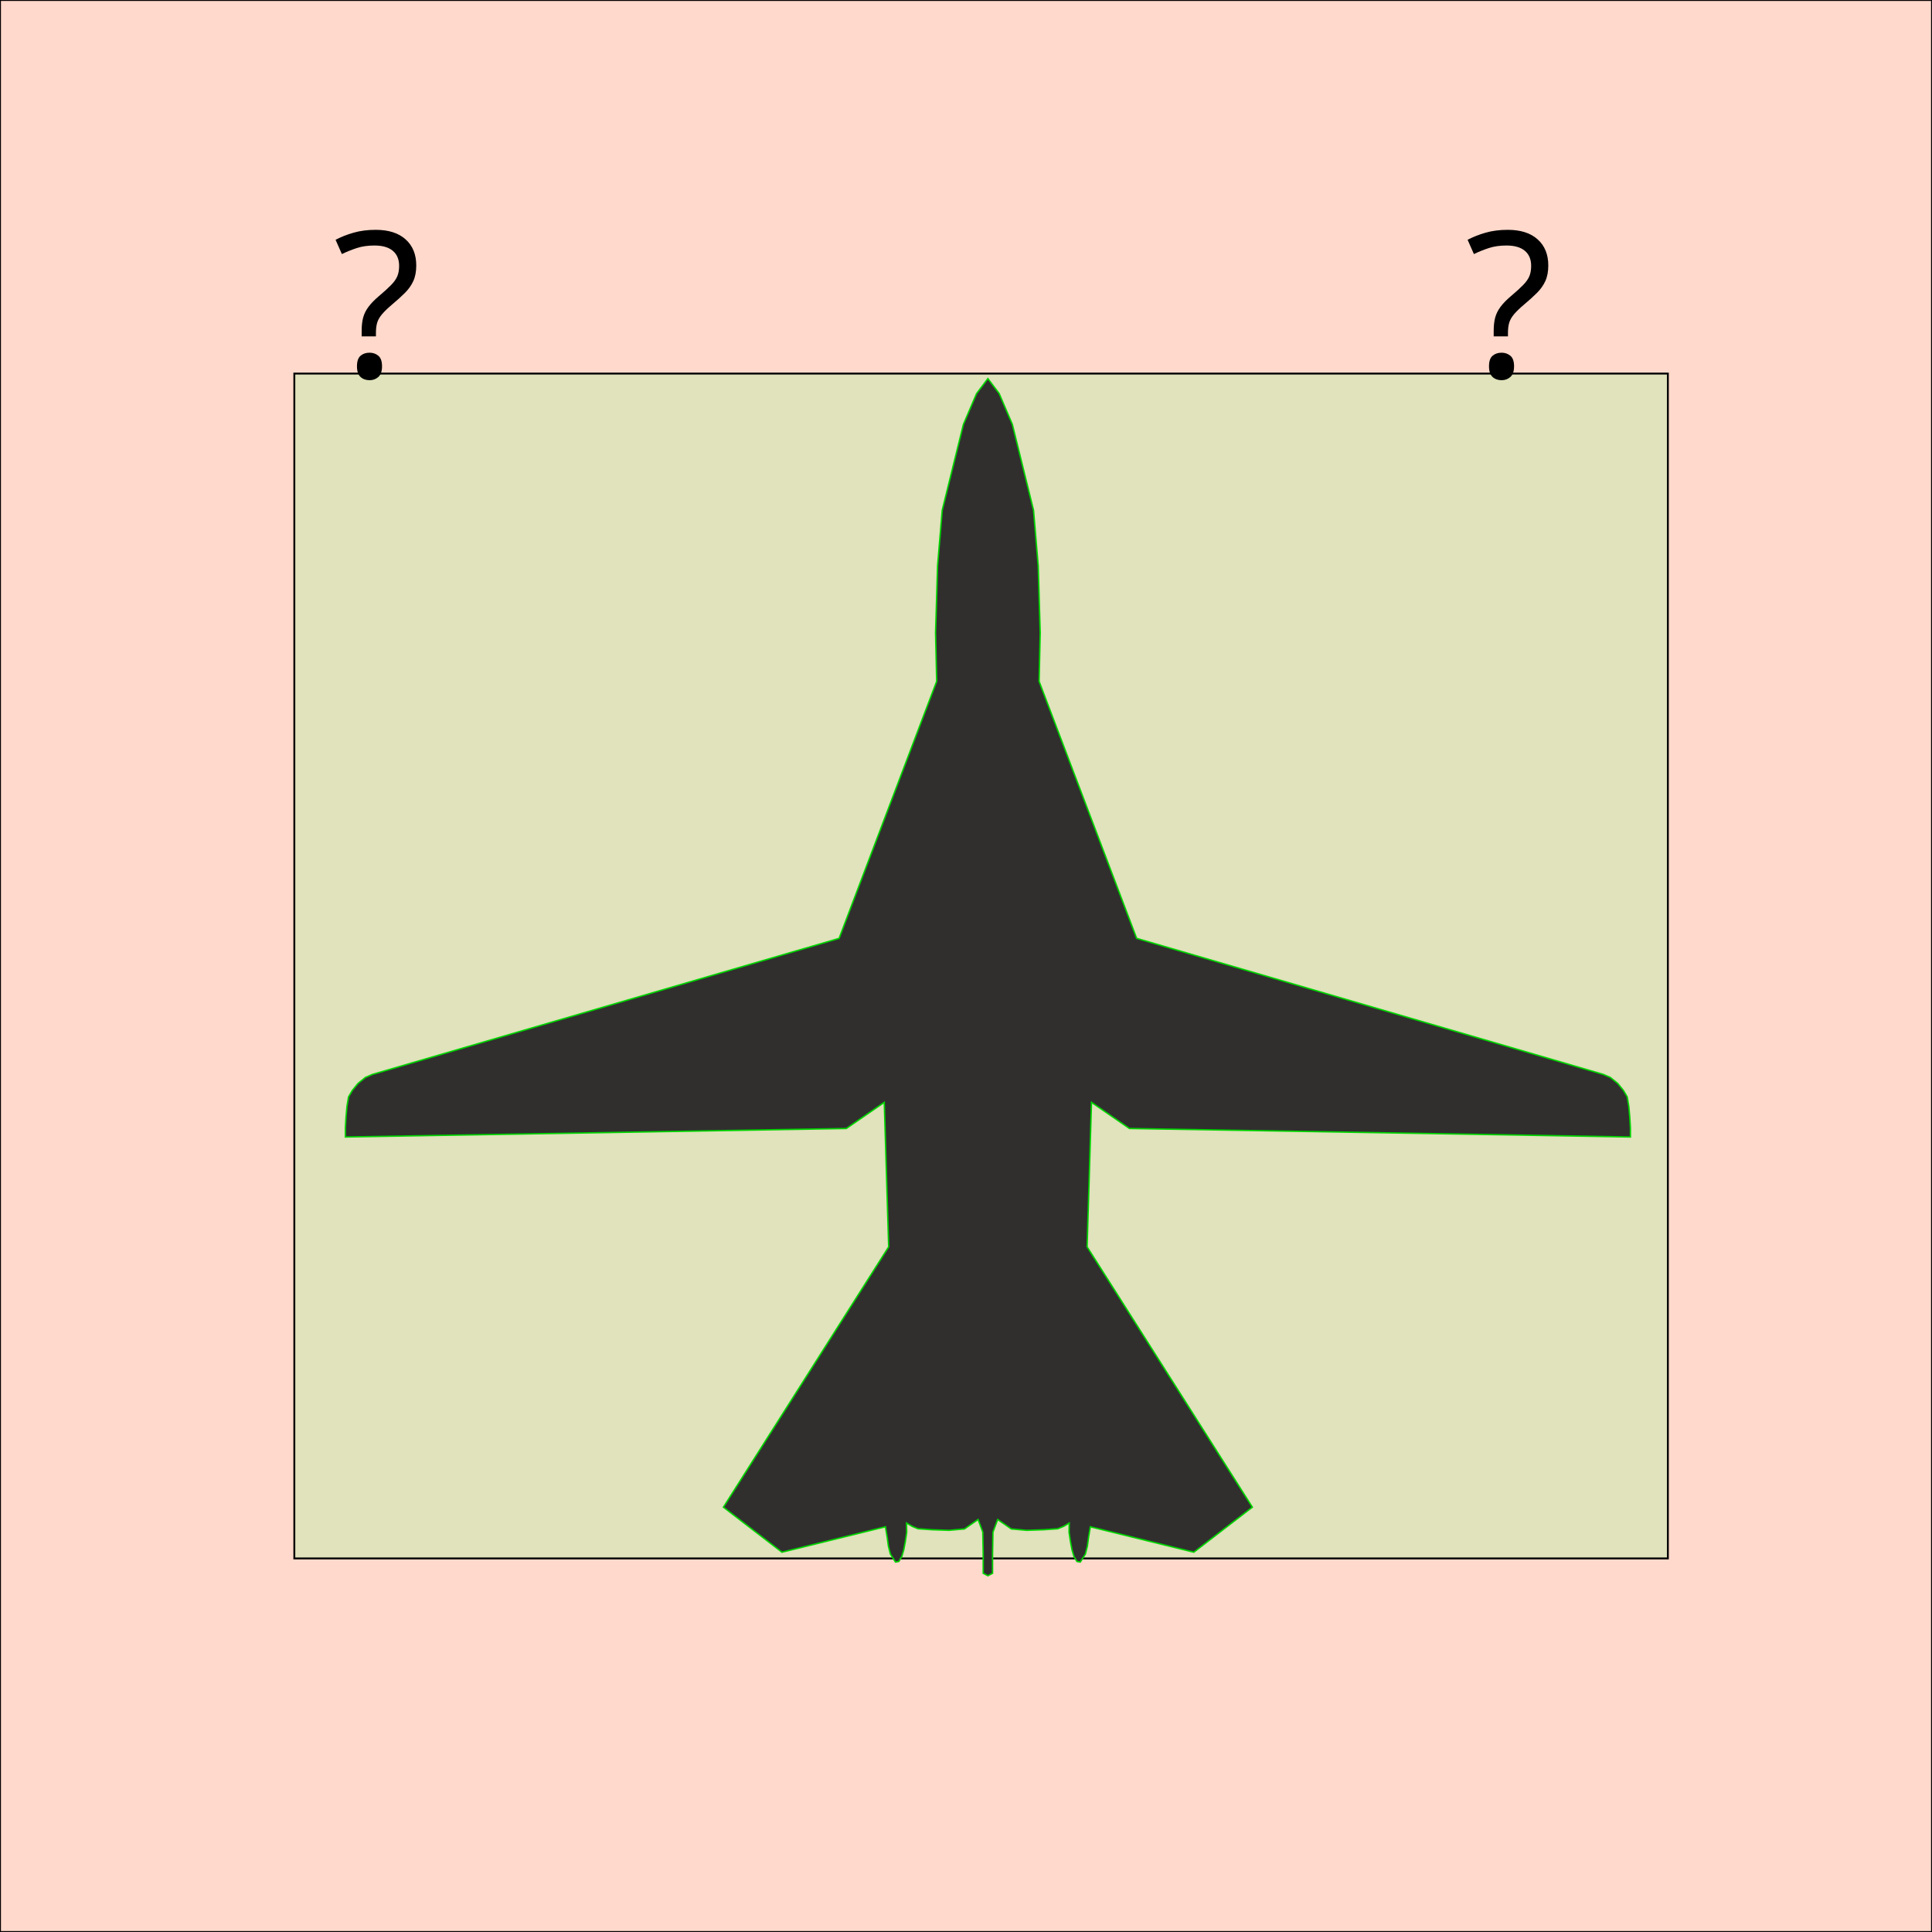
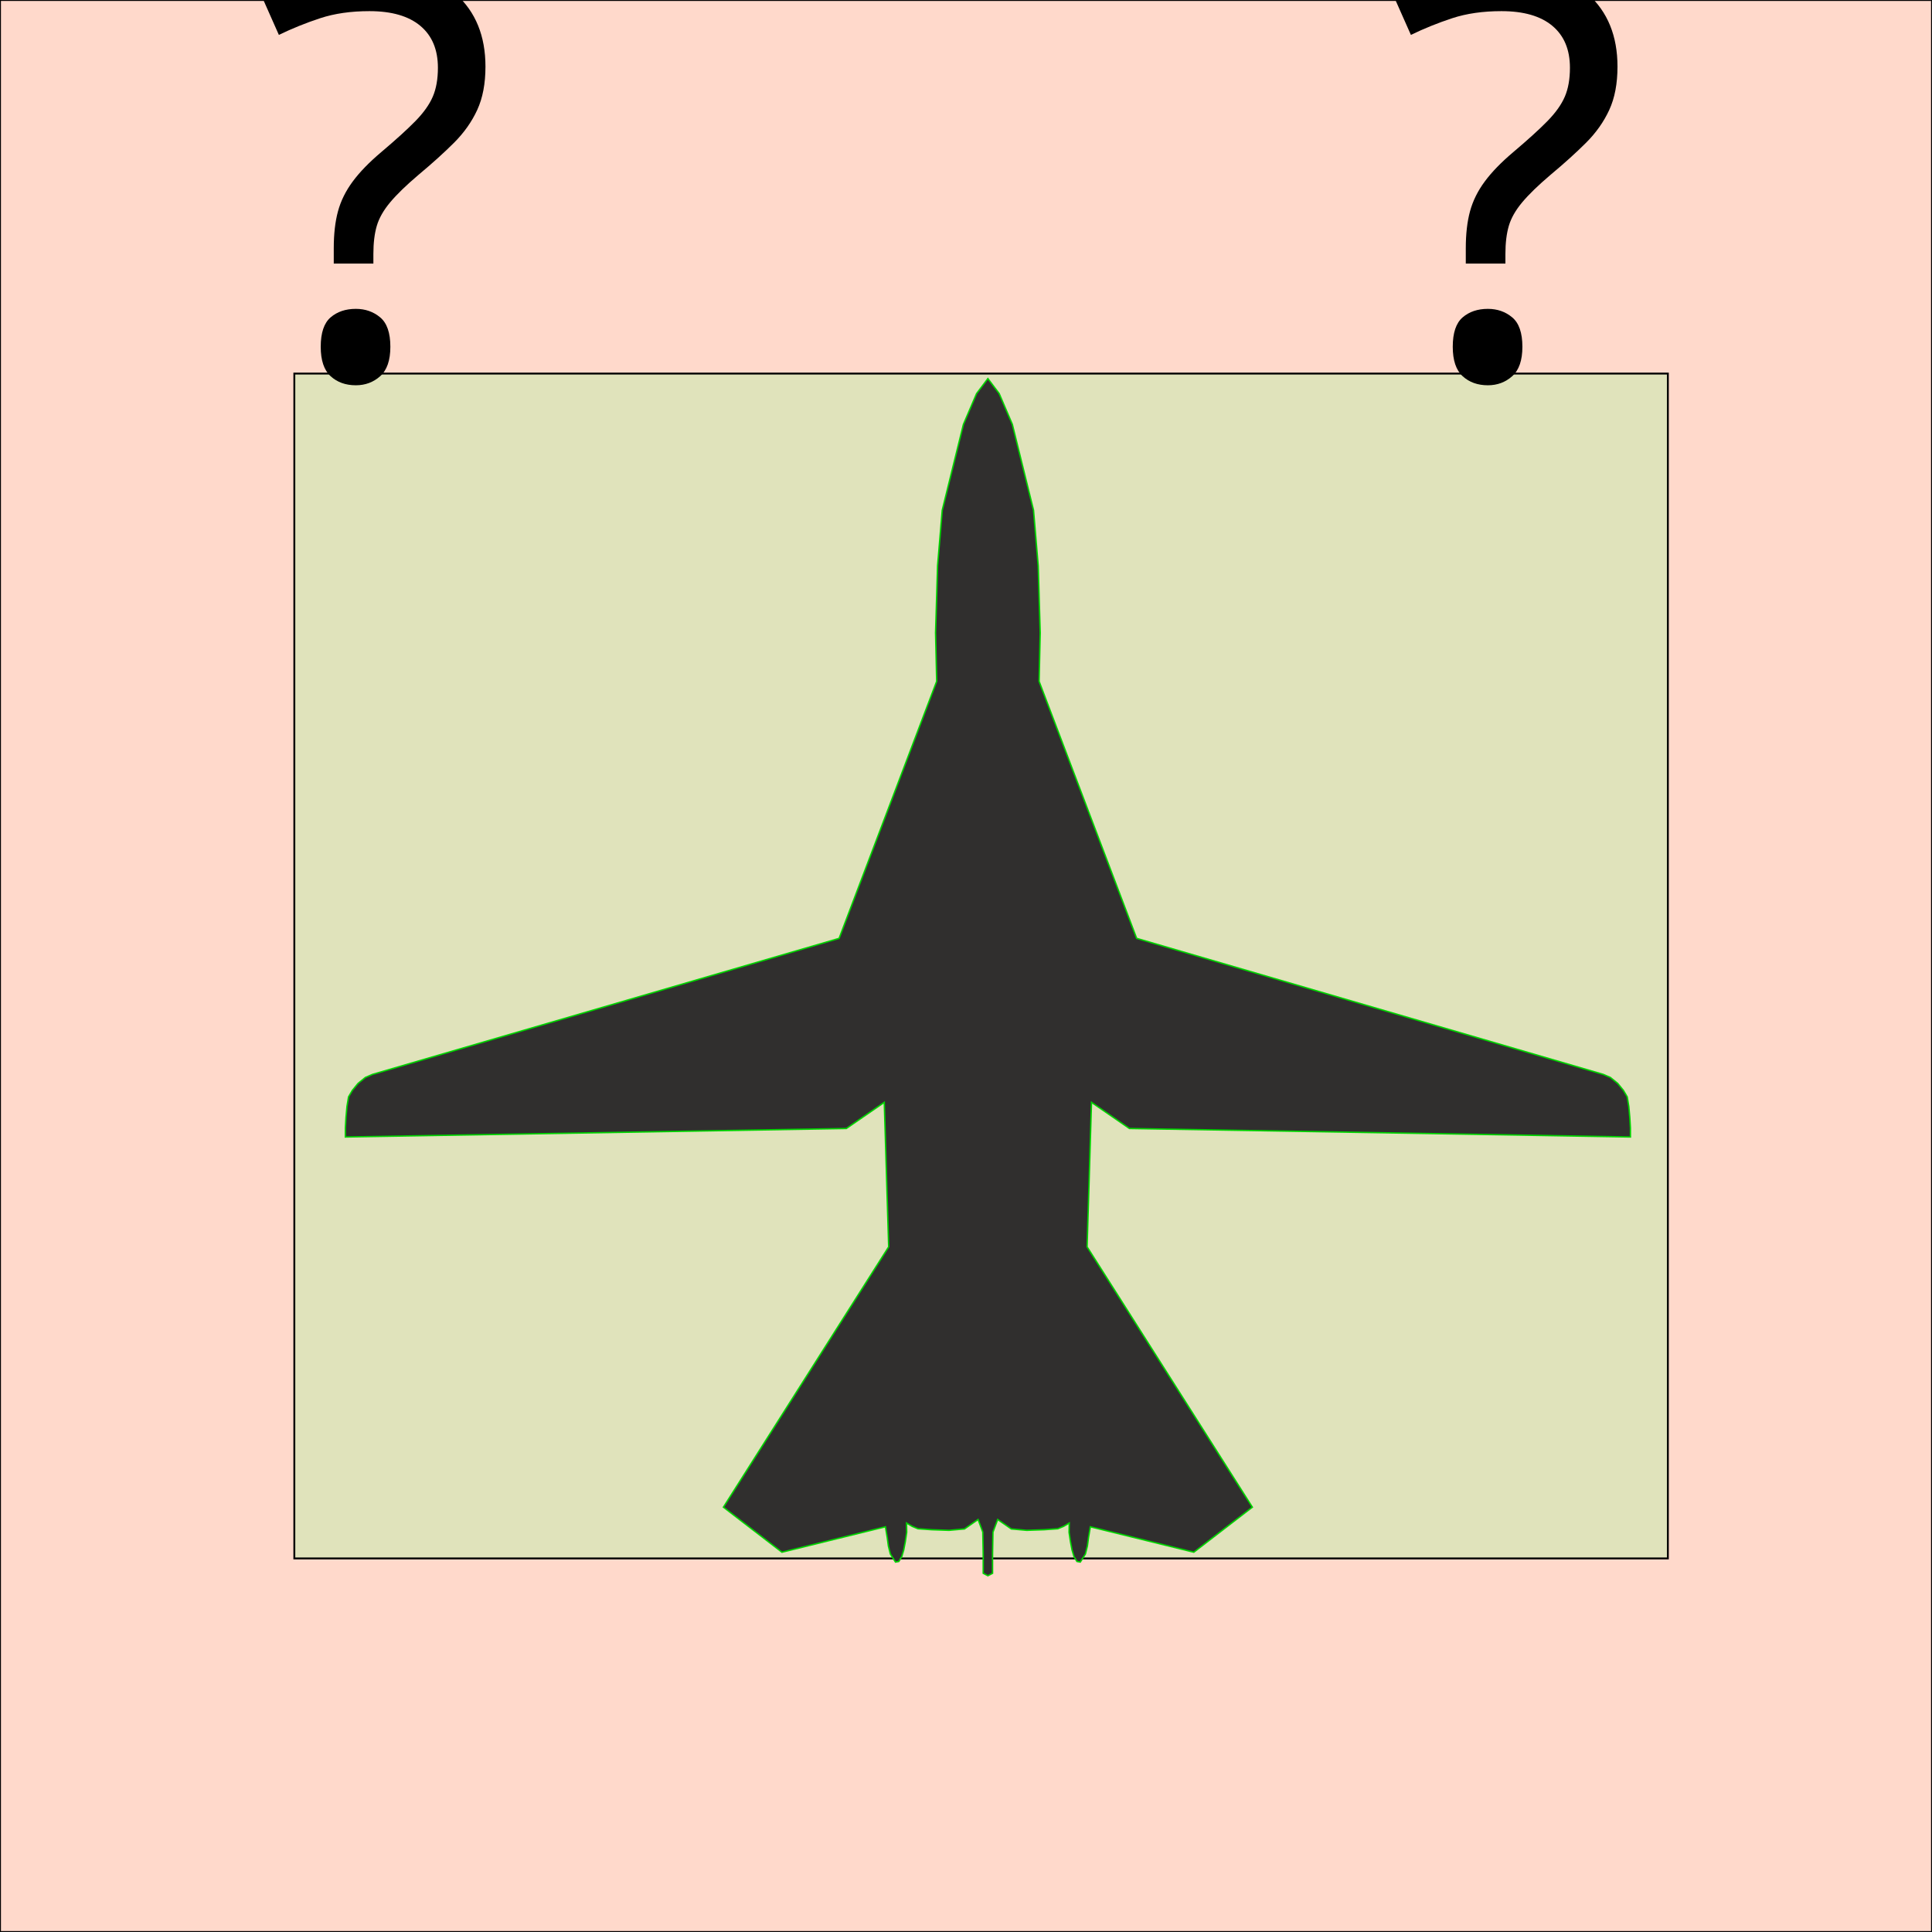
<svg xmlns="http://www.w3.org/2000/svg" width="1024" height="1024">
  <rect x="0" y="0" width="1024" height="1024" fill="coral" fill-opacity="0.3" stroke="black" stroke-width="1" />
  <g transform="translate(-80,198)">
    <rect x="236" y="0" width="728" height="628" fill="palegreen" fill-opacity="0.3" stroke="black" stroke-width="1" />
  </g>
  <g transform="translate(153,120) scale(0.75)">
    <path d="M 494.265 953.654 L 490.822 951.843 L 490.822 938.47 L 490.543 922.729 L 487.2 913.814 L 477.588 920.5 L 466.723 921.475 L 454.464 921.057 L 444.713 920.361 L 440.673 918.689 L 436.634 916.321 L 436.773 922.868 L 435.798 929.415 L 434.683 935.266 L 433.29 940.002 L 431.201 943.485 L 428.833 943.903 L 425.211 938.191 L 423.818 932.619 L 422.982 926.49 L 421.728 918.968 L 348.602 936.937 L 307.234 905.108 L 424.018 721.147 L 420.902 619.027 L 394.11 637.496 L 40.053 643.504 L 40.065 637.171 L 40.504 629.685 L 41.199 621.897 L 42.311 615.153 L 45 610.588 L 49.031 605.653 L 54.224 601.425 L 59.208 599.277 L 388.988 503.141 L 457.938 321.506 L 457.15 287.228 L 458.57 239.917 L 461.878 200.547 L 476.85 139.871 L 486.157 118.121 L 494.133 107.563 L 502.108 118.121 L 511.415 139.871 L 526.387 200.547 L 529.695 239.917 L 531.115 287.228 L 530.327 321.506 L 599.277 503.141 L 929.057 599.277 L 934.041 601.425 L 939.234 605.653 L 943.265 610.588 L 945.954 615.153 L 947.066 621.897 L 947.761 629.685 L 948.2 637.171 L 948.212 643.504 L 594.155 637.496 L 567.363 619.027 L 564.247 721.147 L 681.031 905.108 L 639.663 936.937 L 566.537 918.968 L 565.283 926.49 L 564.447 932.619 L 563.054 938.191 L 559.432 943.903 L 557.064 943.485 L 554.975 940.002 L 553.582 935.266 L 552.467 929.415 L 551.492 922.868 L 551.631 916.321 L 547.592 918.689 L 543.552 920.361 L 533.801 921.057 L 521.542 921.475 L 510.677 920.5 L 501.065 913.814 L 497.722 922.729 L 497.443 938.47 L 497.443 951.843 L 494 953.654" fill="#343330" id="path998" style="fill:#302f2e;fill-opacity:1;stroke:#00d300;stroke-opacity:1" />
  </g>
-   <text x="200" y="200" text-anchor="middle" text-align="center" font-family="sans-serif" font-size="108">?</text>
-   <text x="800" y="200" text-anchor="middle" text-align="center" font-family="sans-serif" font-size="108">?</text>
+   <text x="200" y="200" text-anchor="middle" text-align="center" font-family="sans-serif" font-size="300px">?</text>
+   <text x="800" y="200" text-anchor="middle" text-align="center" font-family="sans-serif" font-size="300px">?</text>
</svg>
